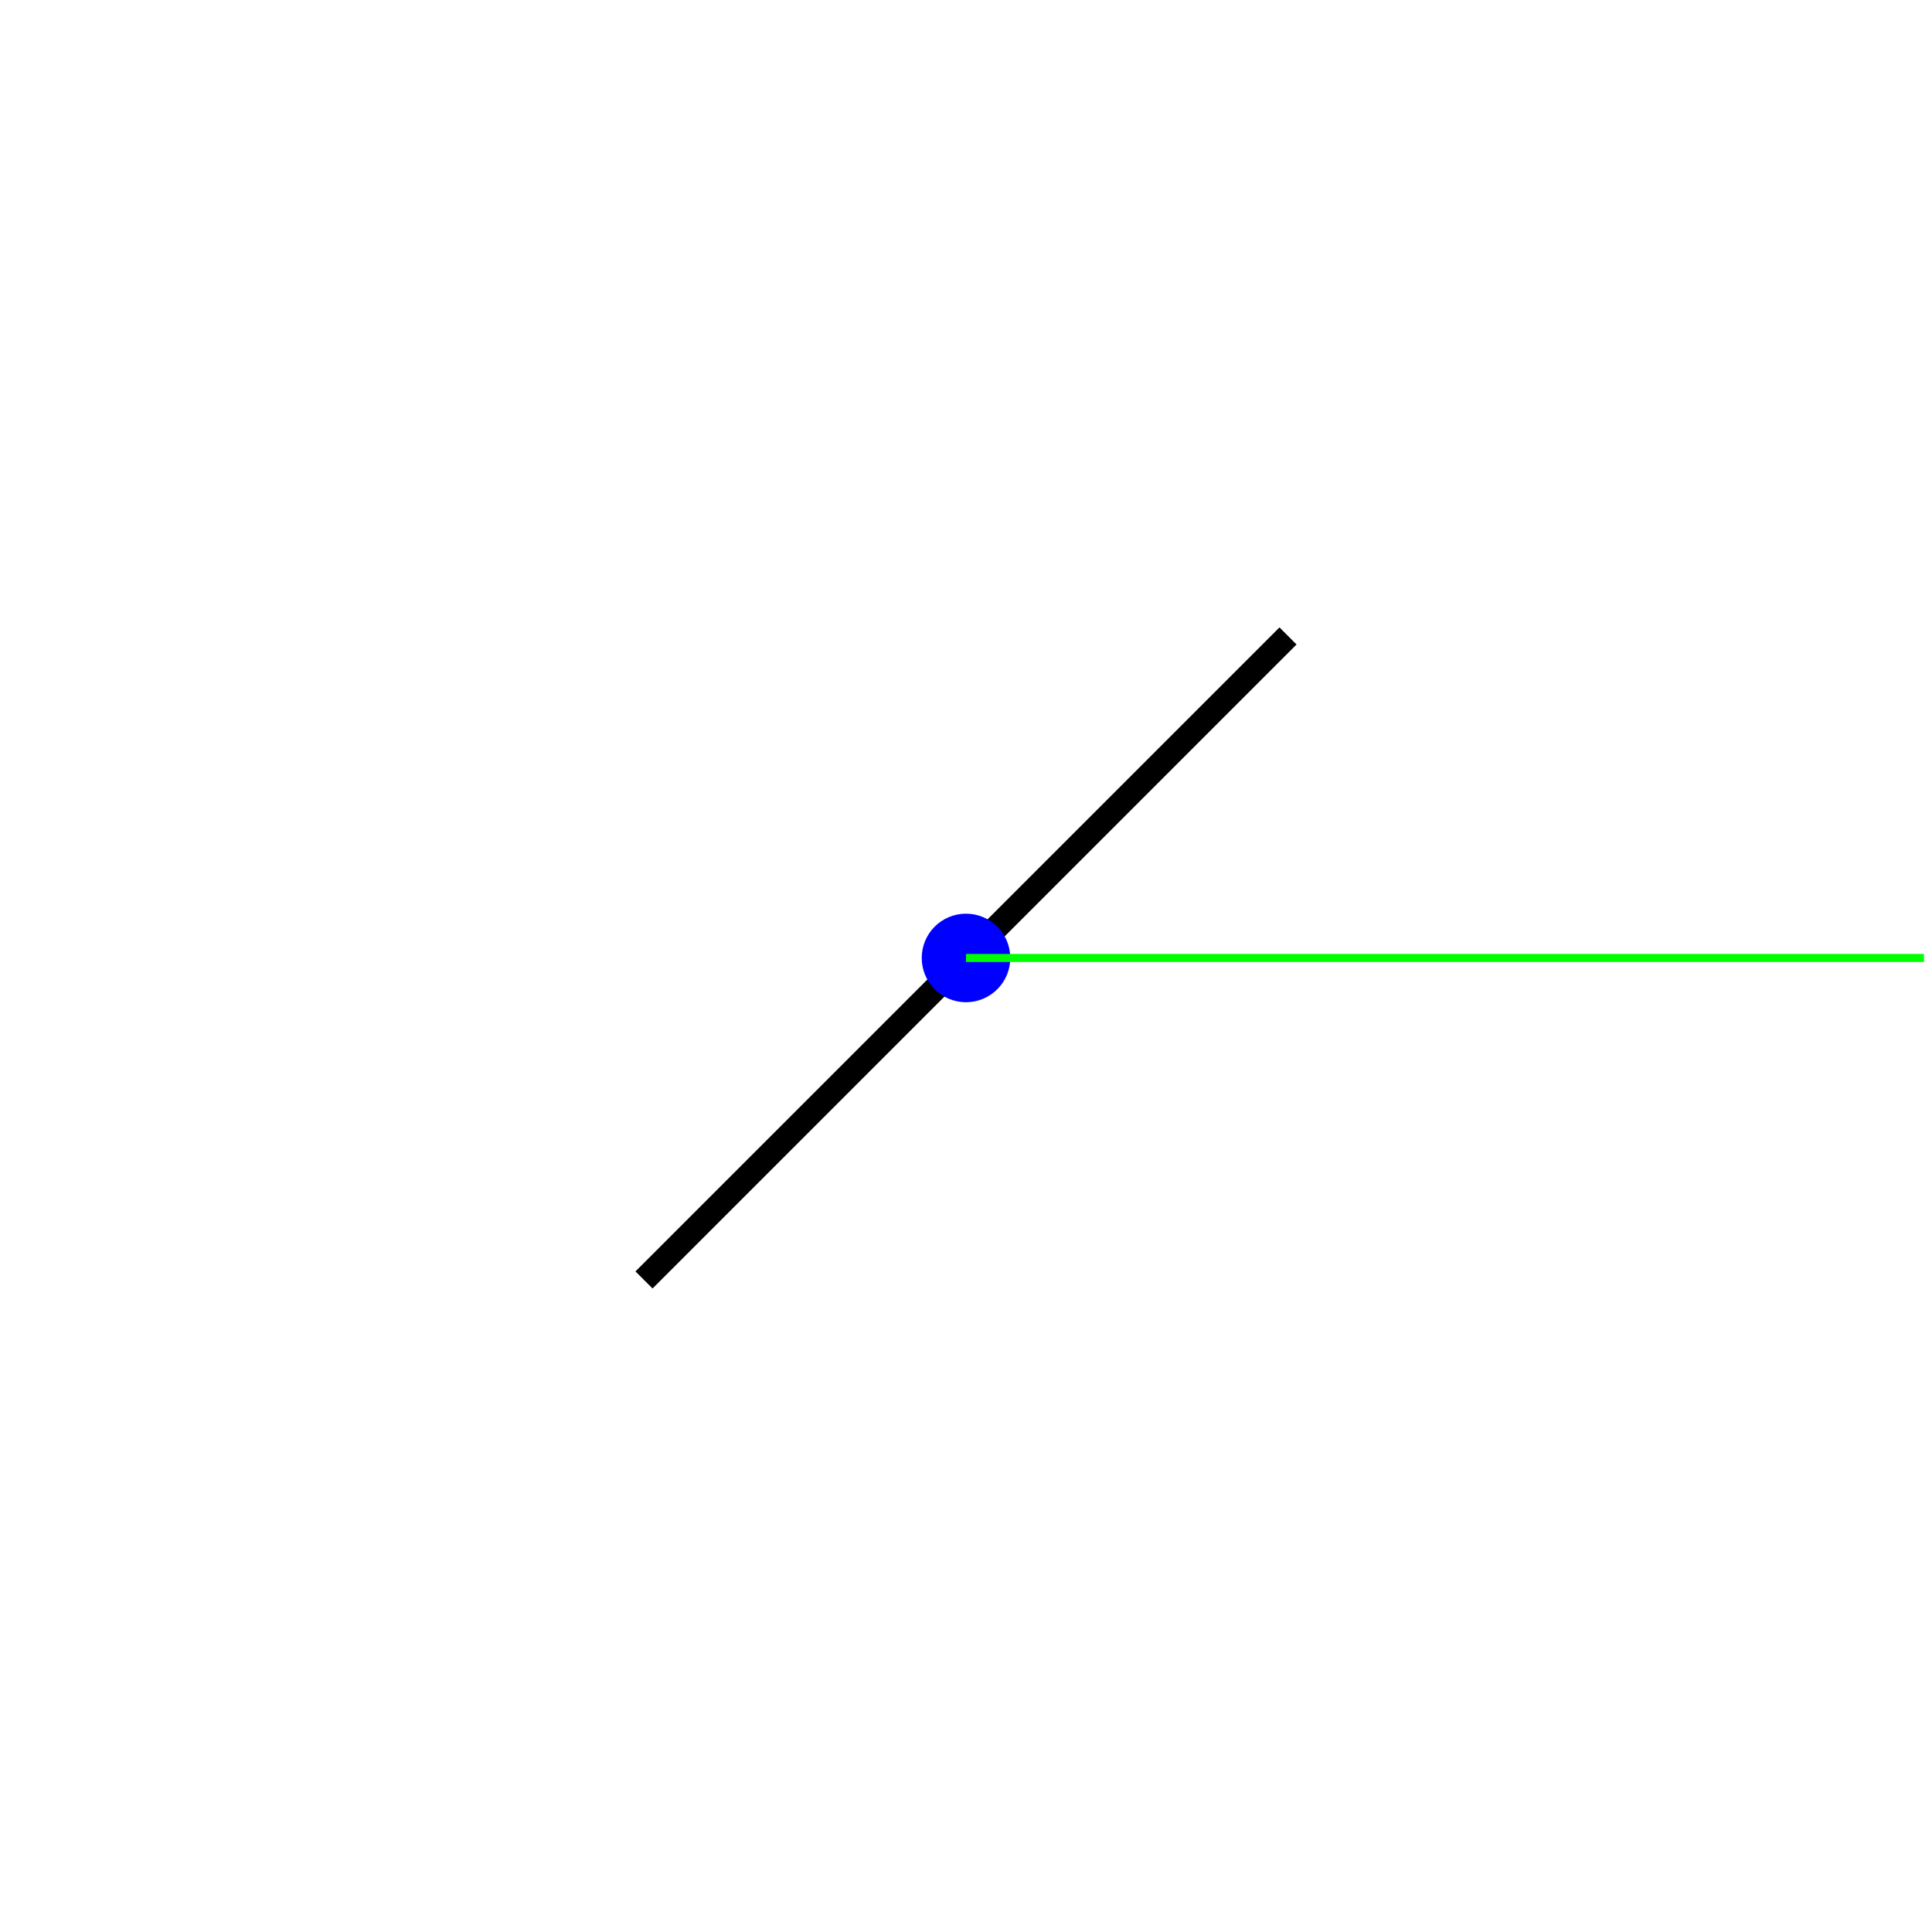
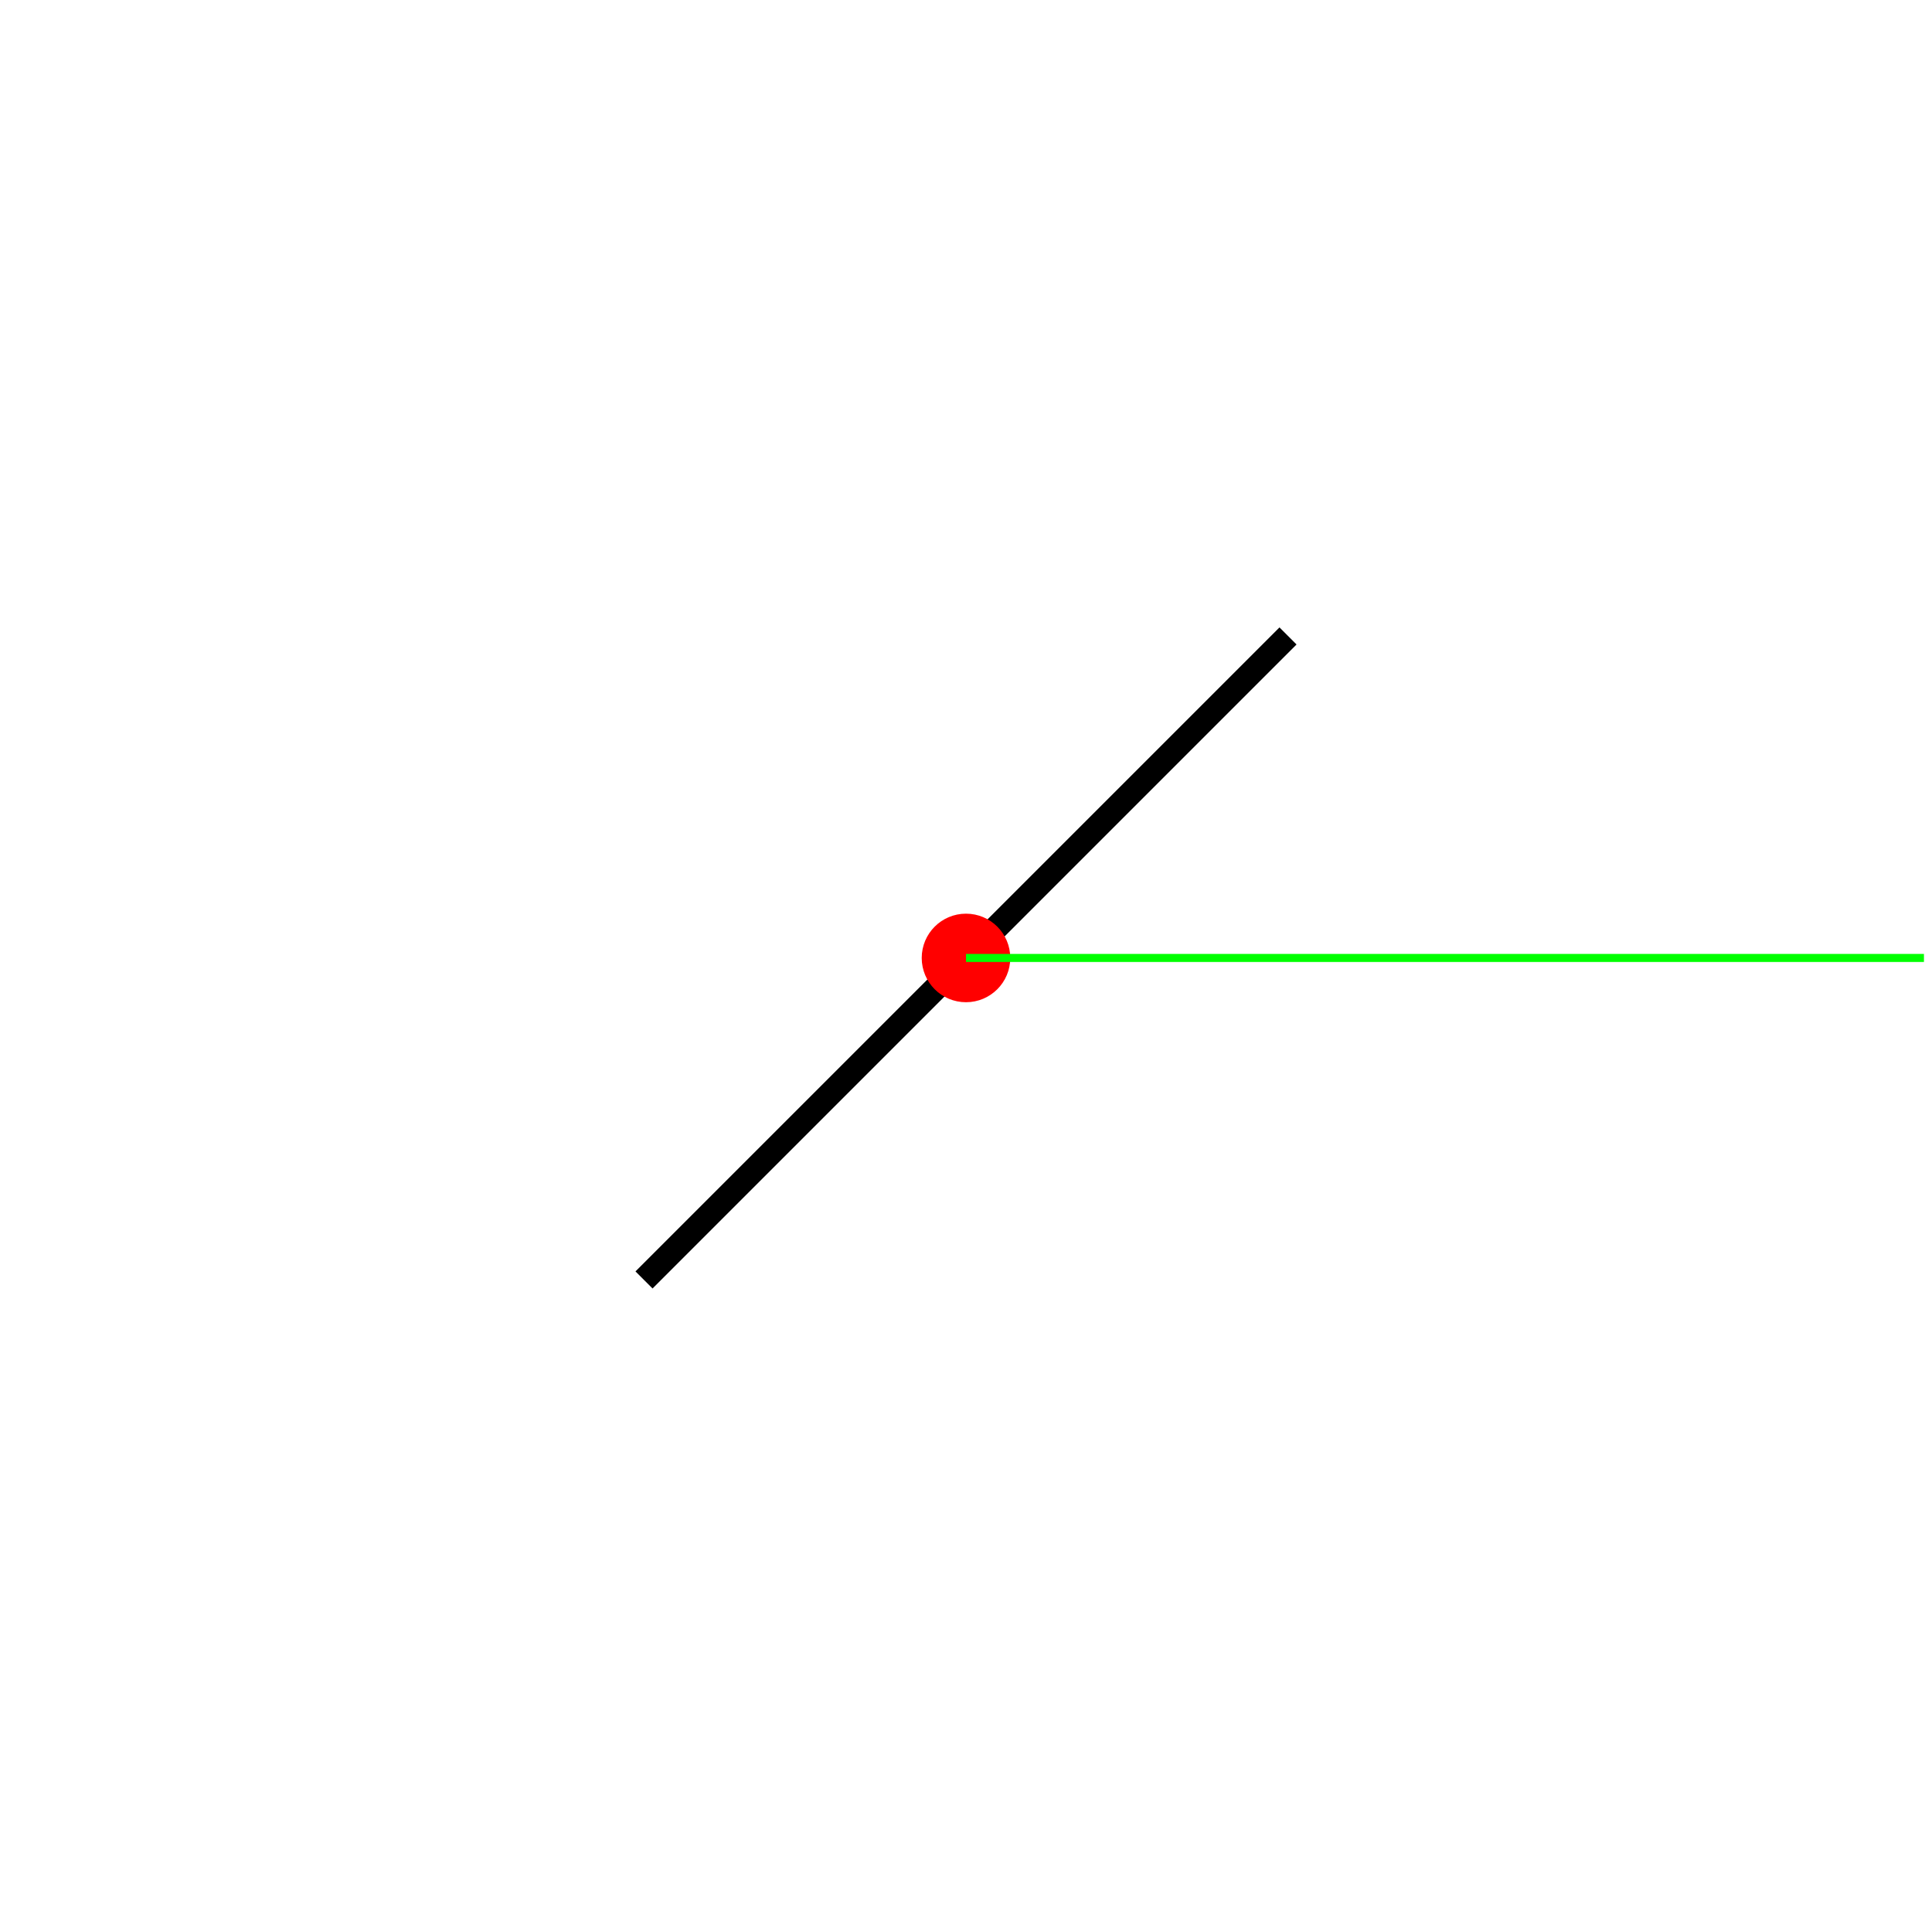
<svg xmlns="http://www.w3.org/2000/svg" version="1.1" width="240" height="240">
  <rect x="0" y="0" width="240" height="240" stroke="#ffffff" fill="#ffffff" />
  <polygon points=" 160,79 80,159 " stroke-width="3" stroke="#000000" fill="none" />
-   <circle cx="120" cy="119" r="5" stroke="#0000ff" fill="#0000ff" />
+   <circle cx="120" cy="119" r="5" stroke="#ff0000" fill="#ff0000" />
  <line x1="120" y1="119" x2="239" y2="119" stroke-width="1" stroke="#00ff00" fill="none" />
</svg>
